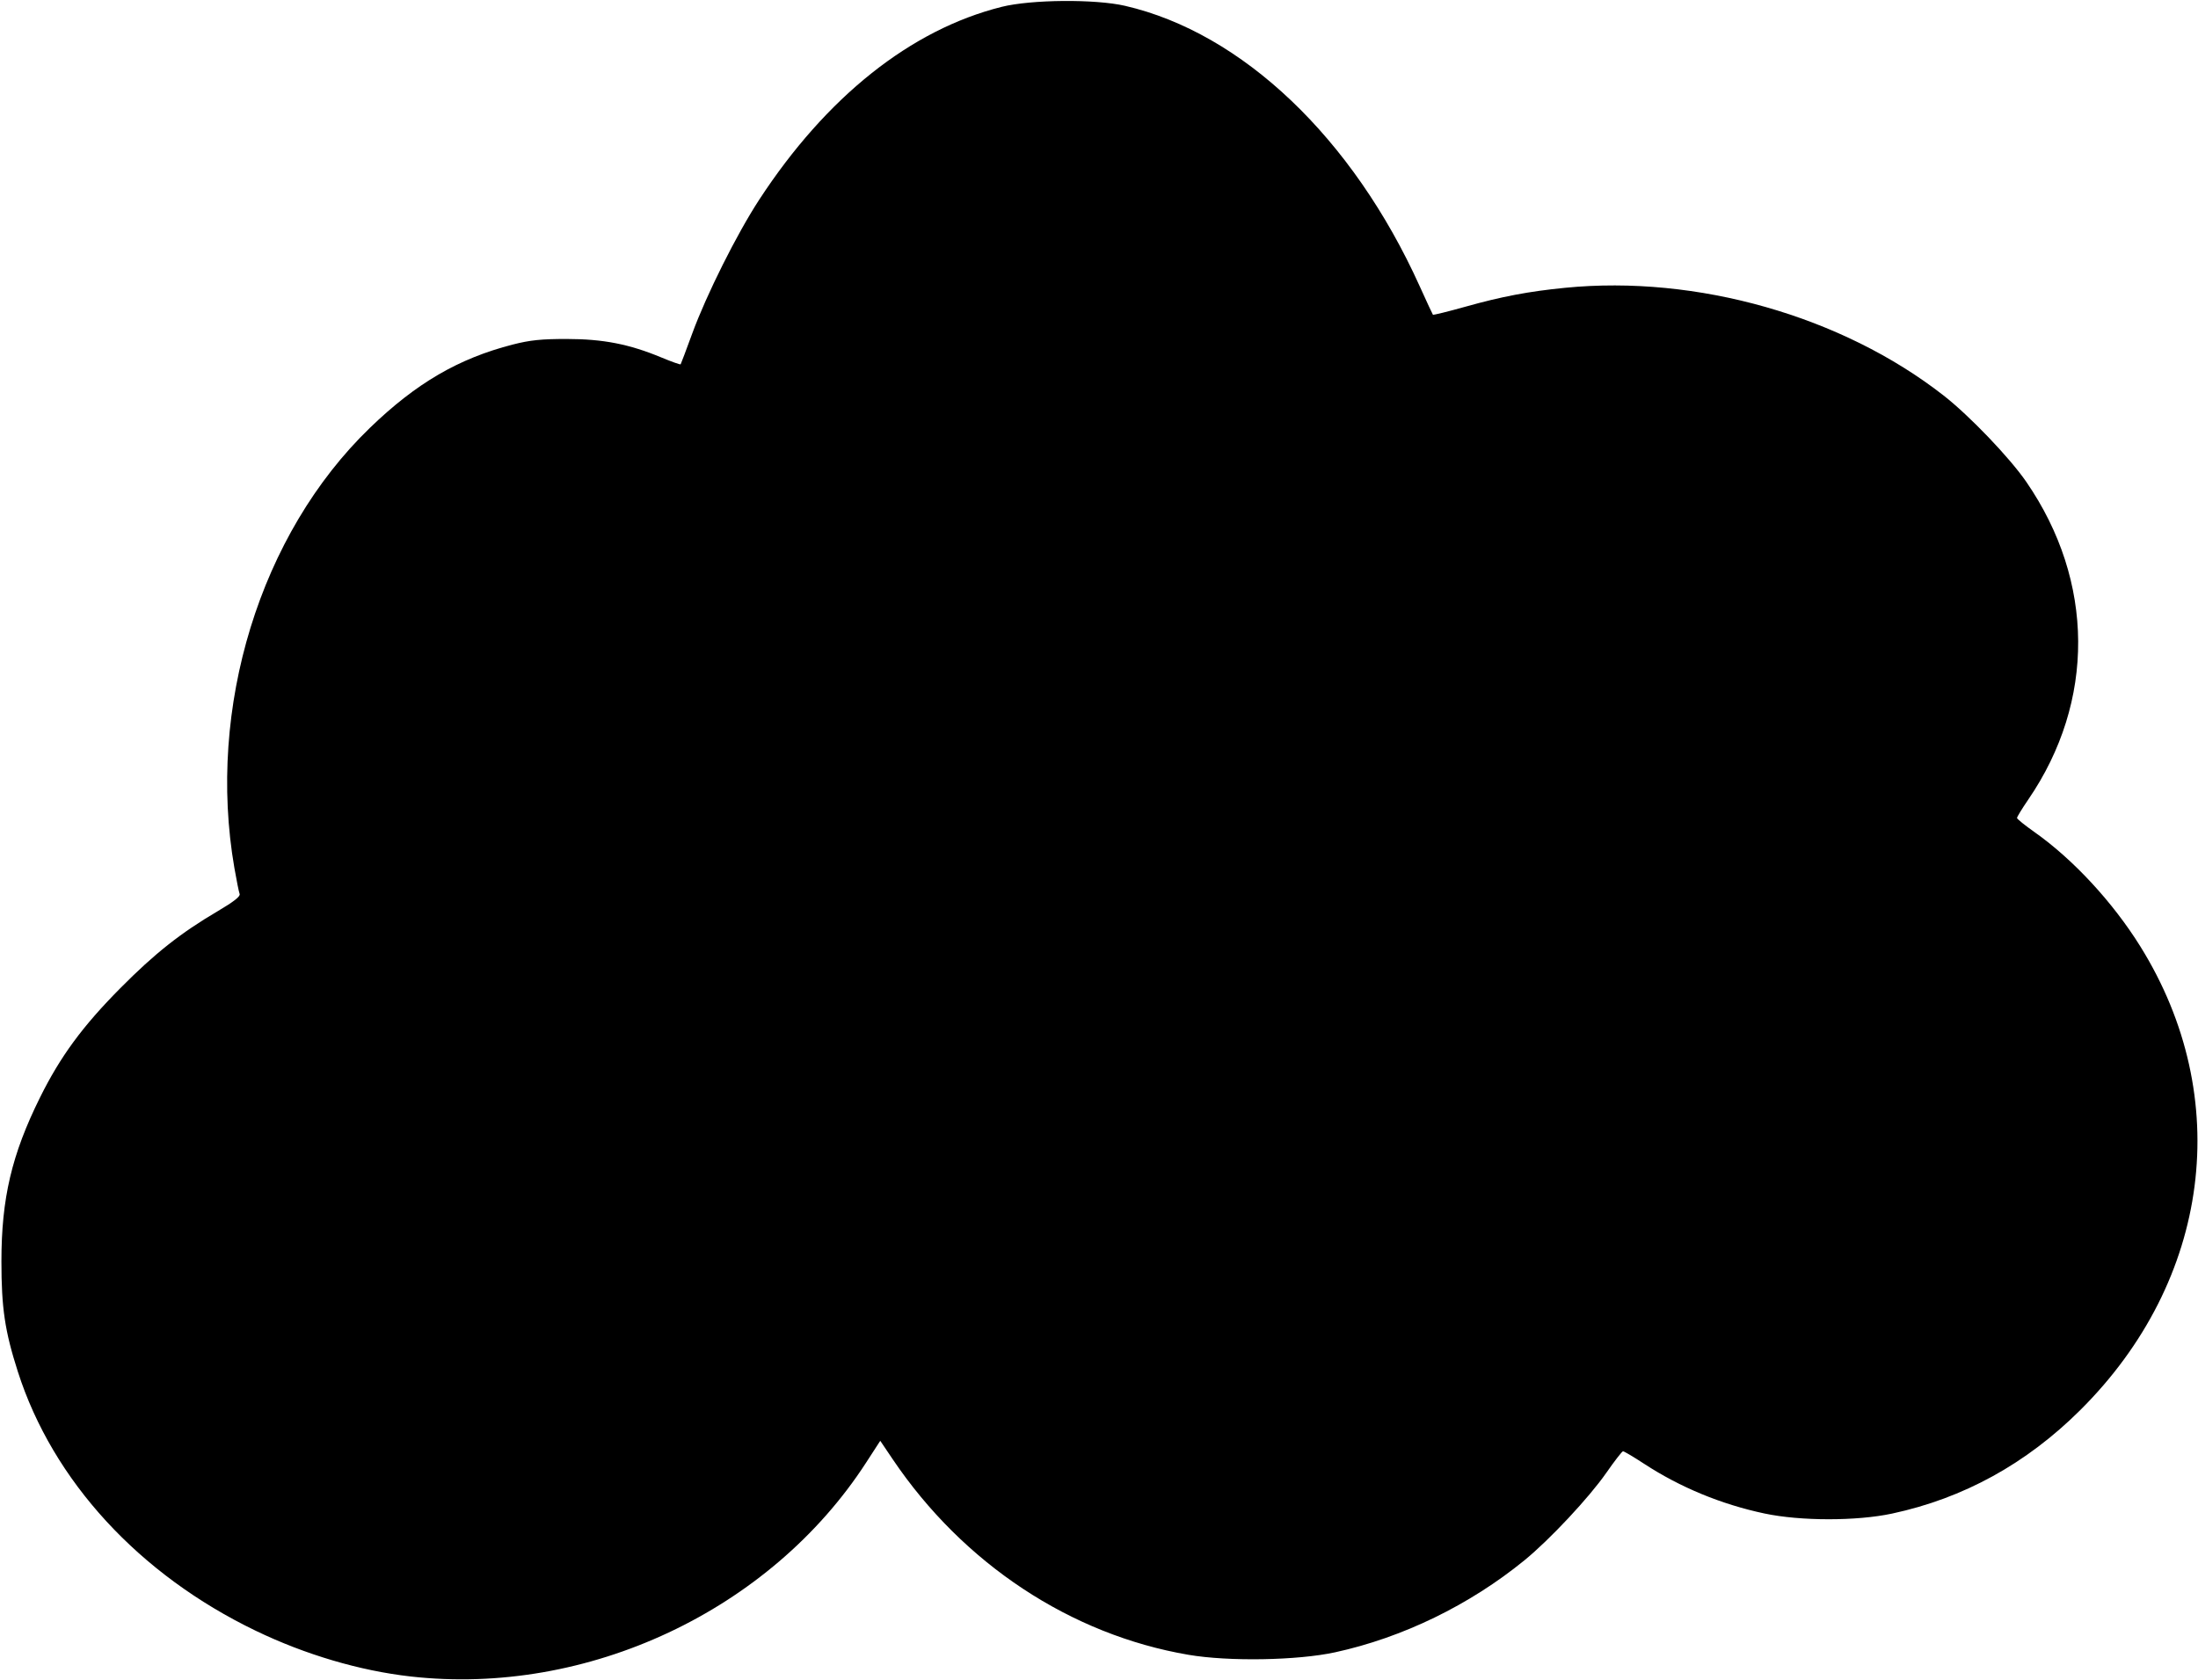
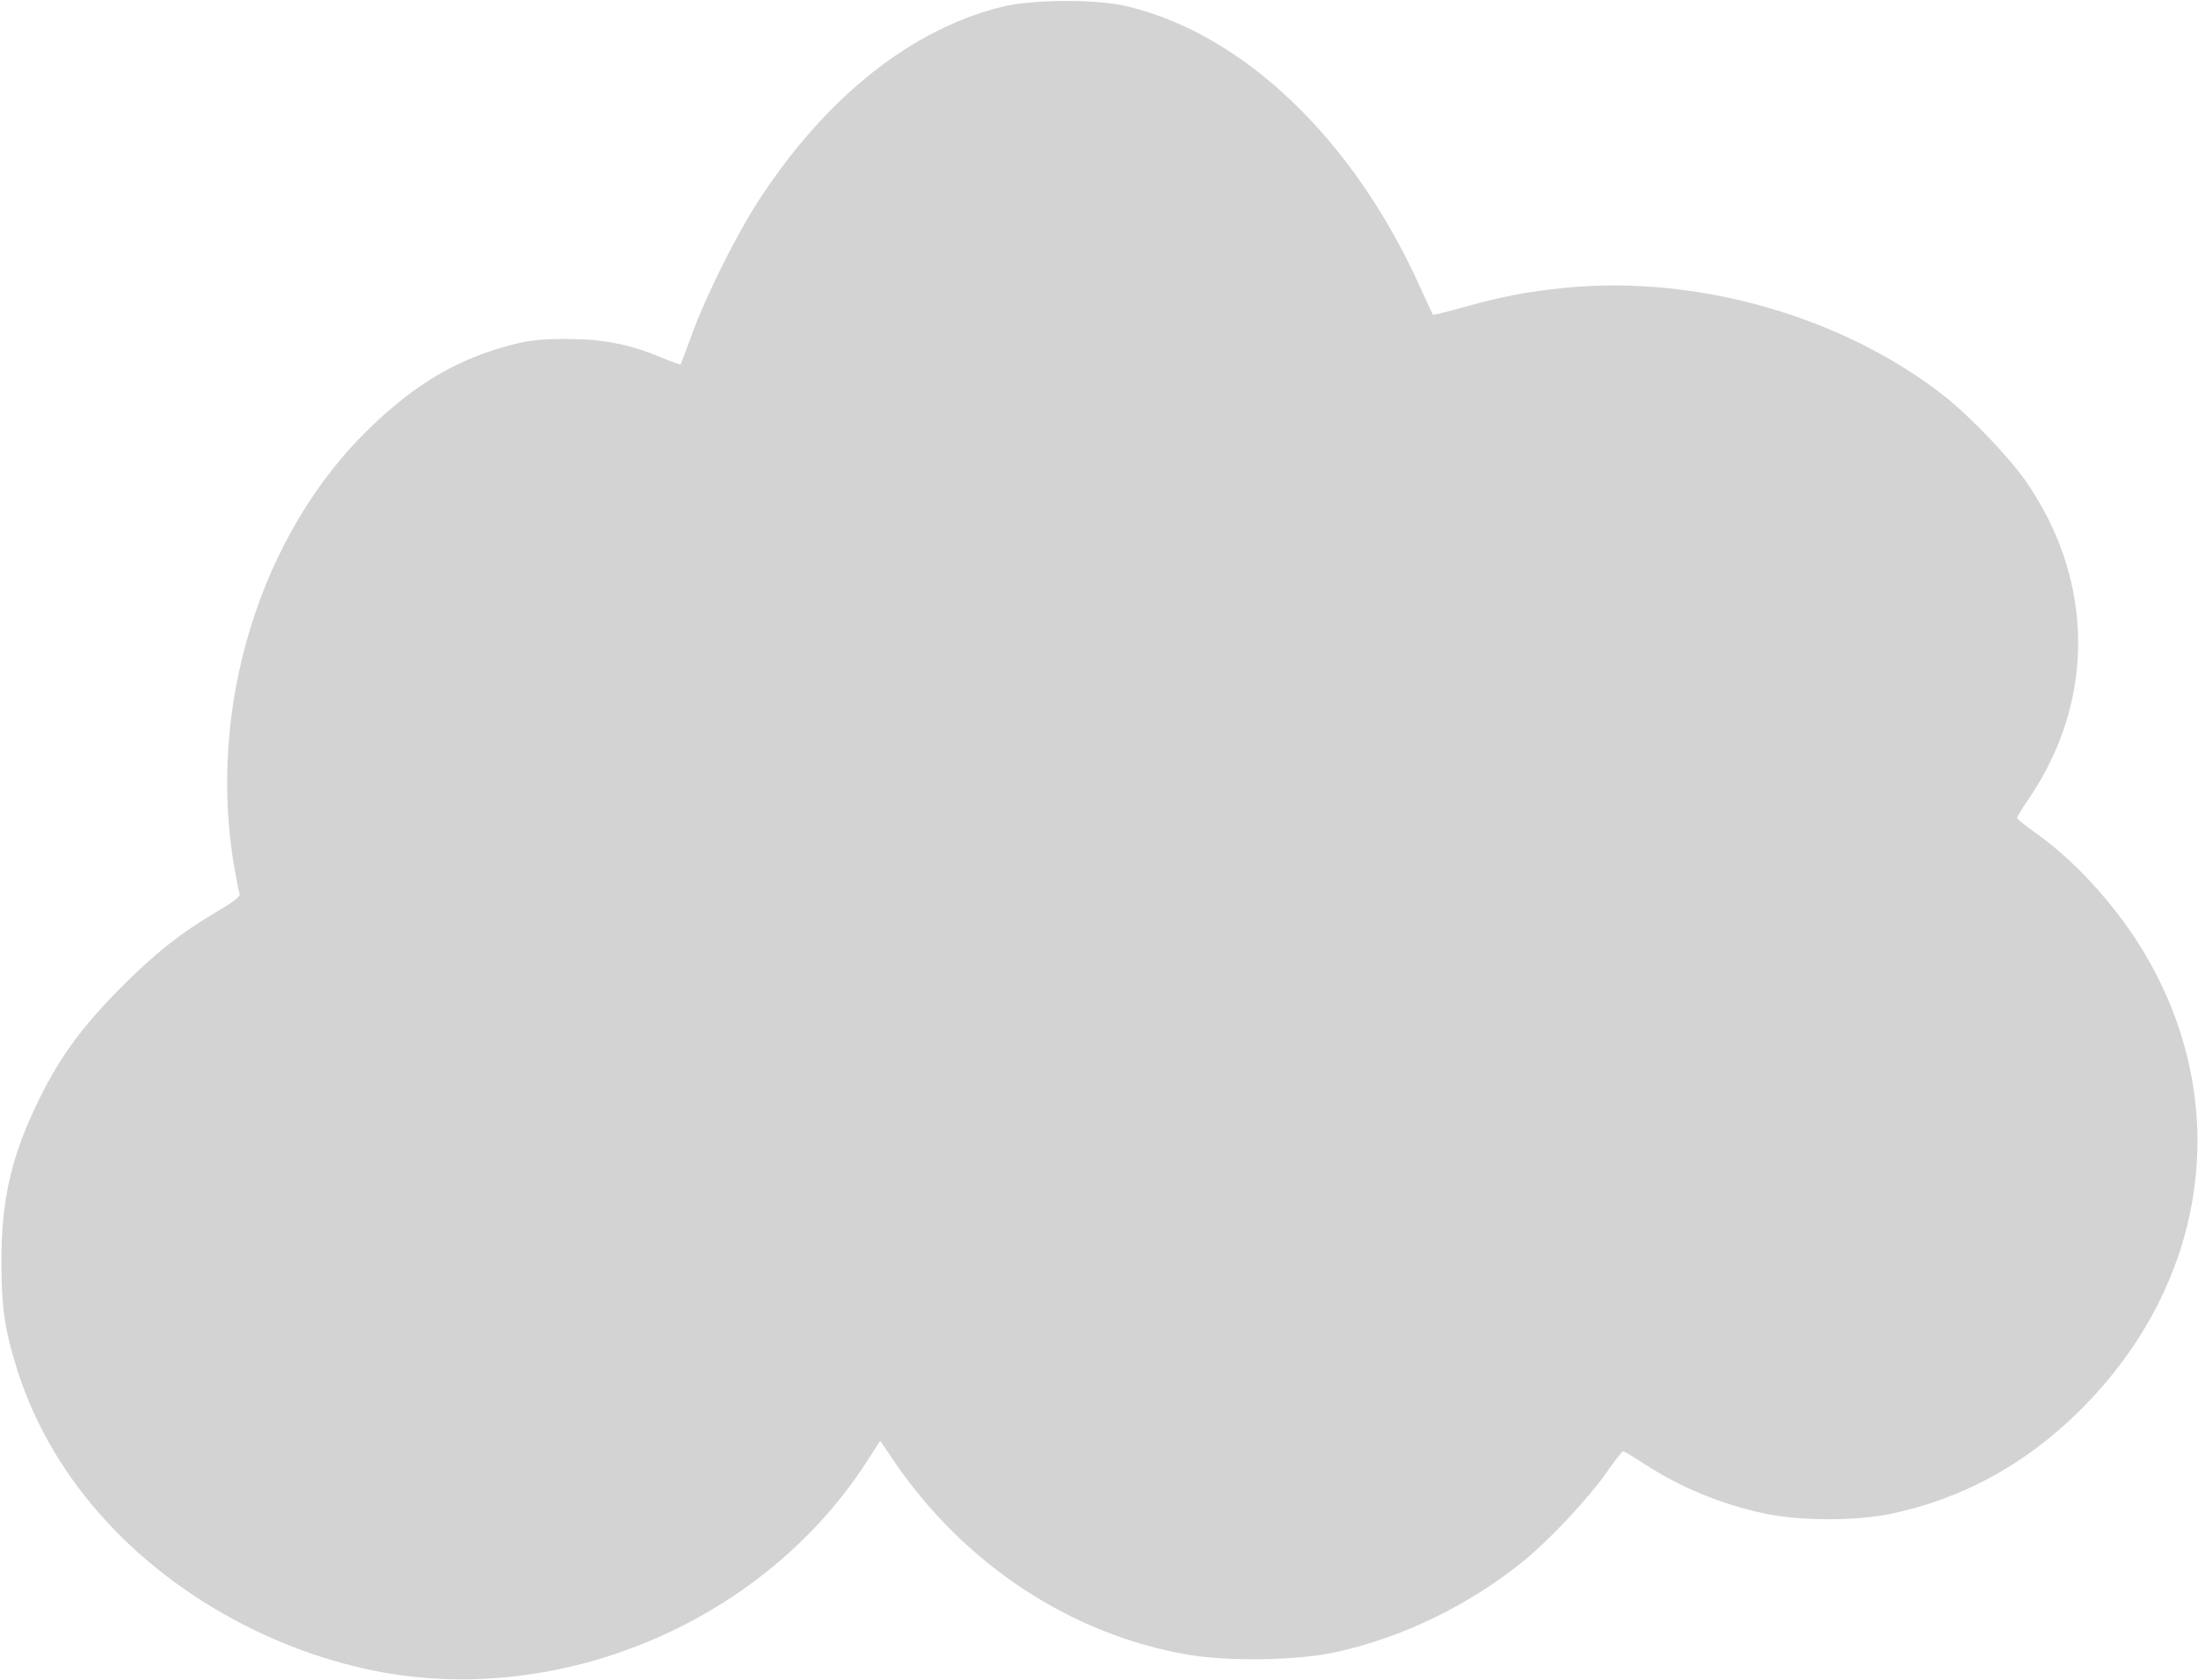
- <svg xmlns="http://www.w3.org/2000/svg" class="Header-Cloud-2" version="1.1" width="886" height="677">
+ <svg xmlns="http://www.w3.org/2000/svg" class="Header-Cloud-2" version="1.1" width="886" height="677" fill="#d3d3d3">
  <g>
-     <path d="m 165.5,675.835 c -20.453,-2.311 -42.366,-8.778 -62.369,-18.406 C 56.023,634.753 21.267,596.907 7.198,552.964 1.948,536.568 0.573,527.338 0.573,508.5 c 0,-25.409 4.149,-43.052 15.52,-66 8.217,-16.583 17.145,-28.744 32.394,-44.124 13.909,-14.029 24.29,-22.237 39.287,-31.063 6.388,-3.759 9.192,-5.957 8.824,-6.914 -0.296,-0.772 -1.247,-5.484 -2.112,-10.471 -11.216,-64.642 10.362,-134.717 54.647,-177.469 18.681,-18.034 35.678,-27.944 57.567,-33.563 6.951,-1.785 11.53,-2.256 21.799,-2.244 14.657,0.017 25.18,2.076 38.109,7.459 4.122,1.716 7.613,2.956 7.757,2.755 0.144,-0.201 2.235,-5.761 4.647,-12.355 C 284.744,118.836 297.021,94.299 306.035,80.5 333.135,39.015 367.154,11.947 403.723,2.773 415.638,-0.216 441.445,-0.436 453.5,2.347 500.742,13.257 545.254,55.615 572.26,115.365 c 2.768,6.124 5.169,11.3 5.335,11.5 0.166,0.201 6.062,-1.25 13.103,-3.224 14.7,-4.121 25.457,-6.161 40.158,-7.616 53.08,-5.254 111.648,11.411 152.605,43.421 10.456,8.172 26.633,25.071 33.354,34.841 27.572,40.084 27.86,88.466 0.763,128.045 -2.518,3.677 -4.558,7.019 -4.534,7.427 0.024,0.407 3.216,2.979 7.093,5.715 15.552,10.974 31.496,28.201 42.6,46.025 37.975,60.962 28.416,134.686 -24.245,187 -21.747,21.604 -47.042,35.509 -75.803,41.67 -14.286,3.06 -36.91,3.047 -51.422,-0.031 -17.426,-3.695 -33.985,-10.536 -48.547,-20.053 -4.28,-2.797 -8.105,-5.062 -8.5,-5.034 -0.395,0.028 -3.419,3.932 -6.719,8.674 -6.965,10.008 -22.807,26.947 -32.951,35.232 -22.131,18.074 -49.186,31.227 -76.391,37.138 -15.172,3.296 -42.86,3.769 -59.061,1.009 -47.532,-8.098 -90.836,-36.723 -119.244,-78.822 l -5.029,-7.452 -5.726,8.835 c -38.642,59.625 -112.35,94.219 -183.598,86.17 z" />
+     <path fill="#d3d3d3" d="m 165.5,675.835 c -20.453,-2.311 -42.366,-8.778 -62.369,-18.406 C 56.023,634.753 21.267,596.907 7.198,552.964 1.948,536.568 0.573,527.338 0.573,508.5 c 0,-25.409 4.149,-43.052 15.52,-66 8.217,-16.583 17.145,-28.744 32.394,-44.124 13.909,-14.029 24.29,-22.237 39.287,-31.063 6.388,-3.759 9.192,-5.957 8.824,-6.914 -0.296,-0.772 -1.247,-5.484 -2.112,-10.471 -11.216,-64.642 10.362,-134.717 54.647,-177.469 18.681,-18.034 35.678,-27.944 57.567,-33.563 6.951,-1.785 11.53,-2.256 21.799,-2.244 14.657,0.017 25.18,2.076 38.109,7.459 4.122,1.716 7.613,2.956 7.757,2.755 0.144,-0.201 2.235,-5.761 4.647,-12.355 C 284.744,118.836 297.021,94.299 306.035,80.5 333.135,39.015 367.154,11.947 403.723,2.773 415.638,-0.216 441.445,-0.436 453.5,2.347 500.742,13.257 545.254,55.615 572.26,115.365 c 2.768,6.124 5.169,11.3 5.335,11.5 0.166,0.201 6.062,-1.25 13.103,-3.224 14.7,-4.121 25.457,-6.161 40.158,-7.616 53.08,-5.254 111.648,11.411 152.605,43.421 10.456,8.172 26.633,25.071 33.354,34.841 27.572,40.084 27.86,88.466 0.763,128.045 -2.518,3.677 -4.558,7.019 -4.534,7.427 0.024,0.407 3.216,2.979 7.093,5.715 15.552,10.974 31.496,28.201 42.6,46.025 37.975,60.962 28.416,134.686 -24.245,187 -21.747,21.604 -47.042,35.509 -75.803,41.67 -14.286,3.06 -36.91,3.047 -51.422,-0.031 -17.426,-3.695 -33.985,-10.536 -48.547,-20.053 -4.28,-2.797 -8.105,-5.062 -8.5,-5.034 -0.395,0.028 -3.419,3.932 -6.719,8.674 -6.965,10.008 -22.807,26.947 -32.951,35.232 -22.131,18.074 -49.186,31.227 -76.391,37.138 -15.172,3.296 -42.86,3.769 -59.061,1.009 -47.532,-8.098 -90.836,-36.723 -119.244,-78.822 l -5.029,-7.452 -5.726,8.835 c -38.642,59.625 -112.35,94.219 -183.598,86.17 z" />
  </g>
</svg>
